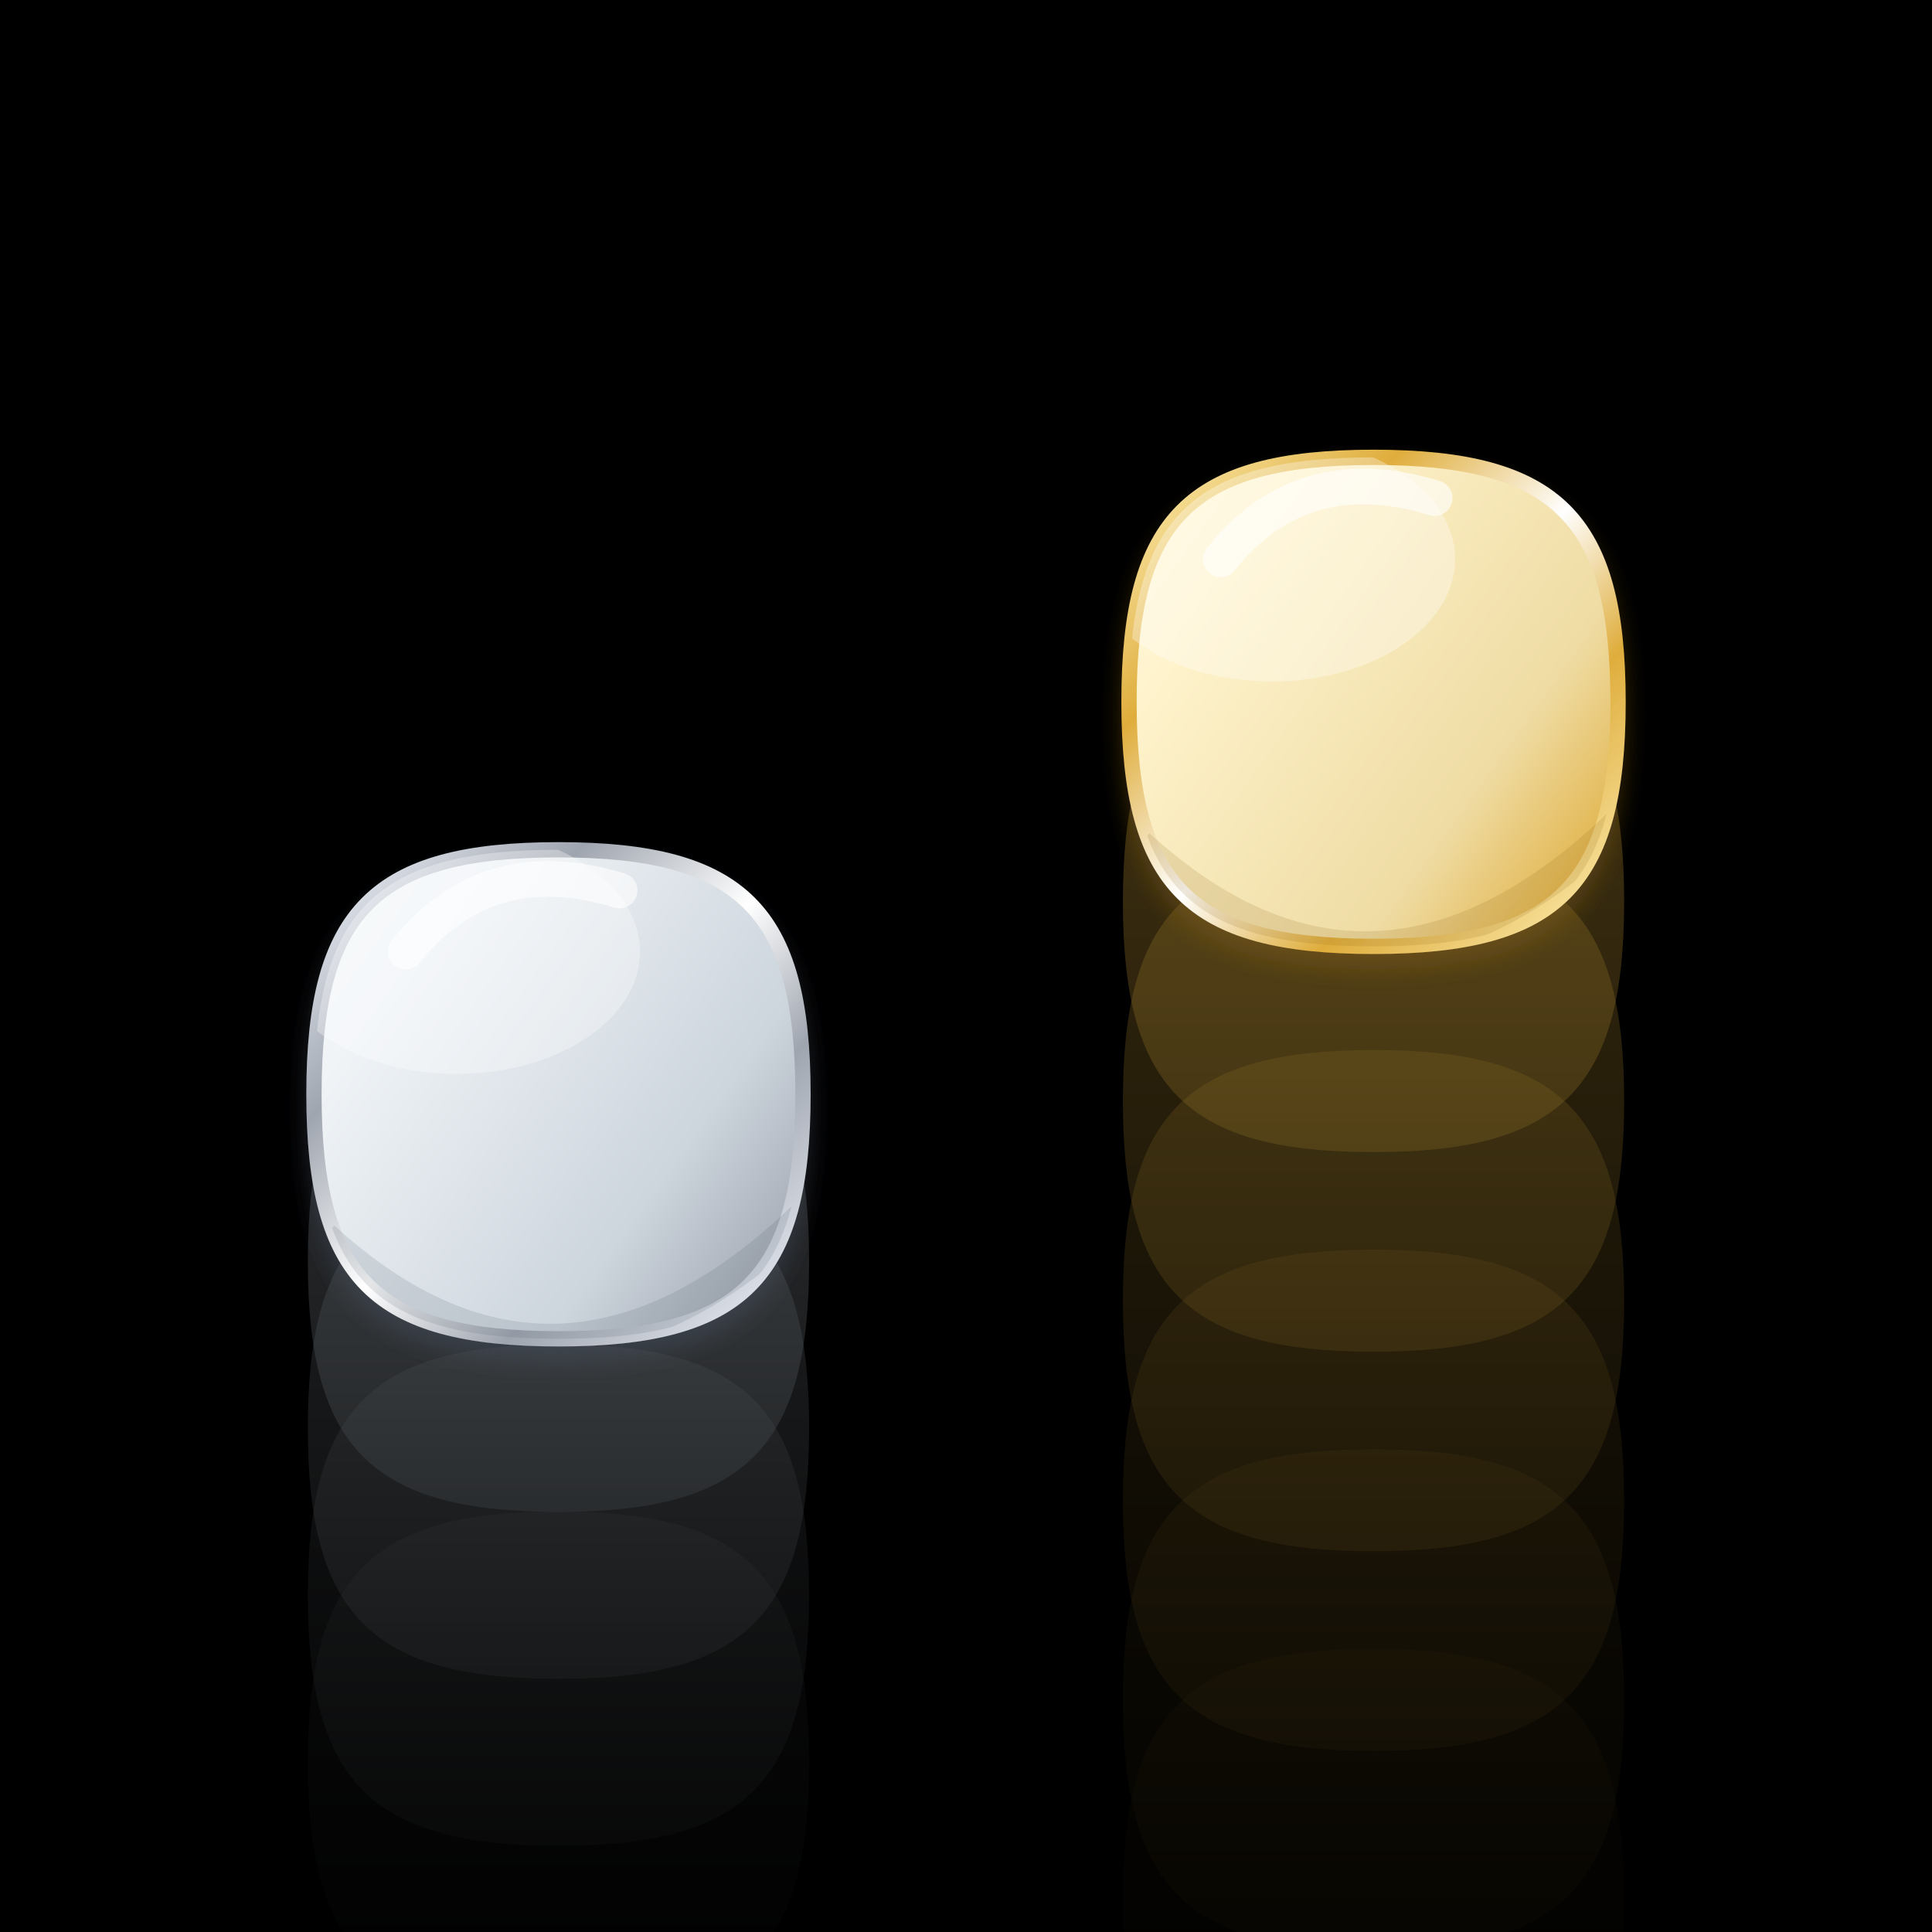
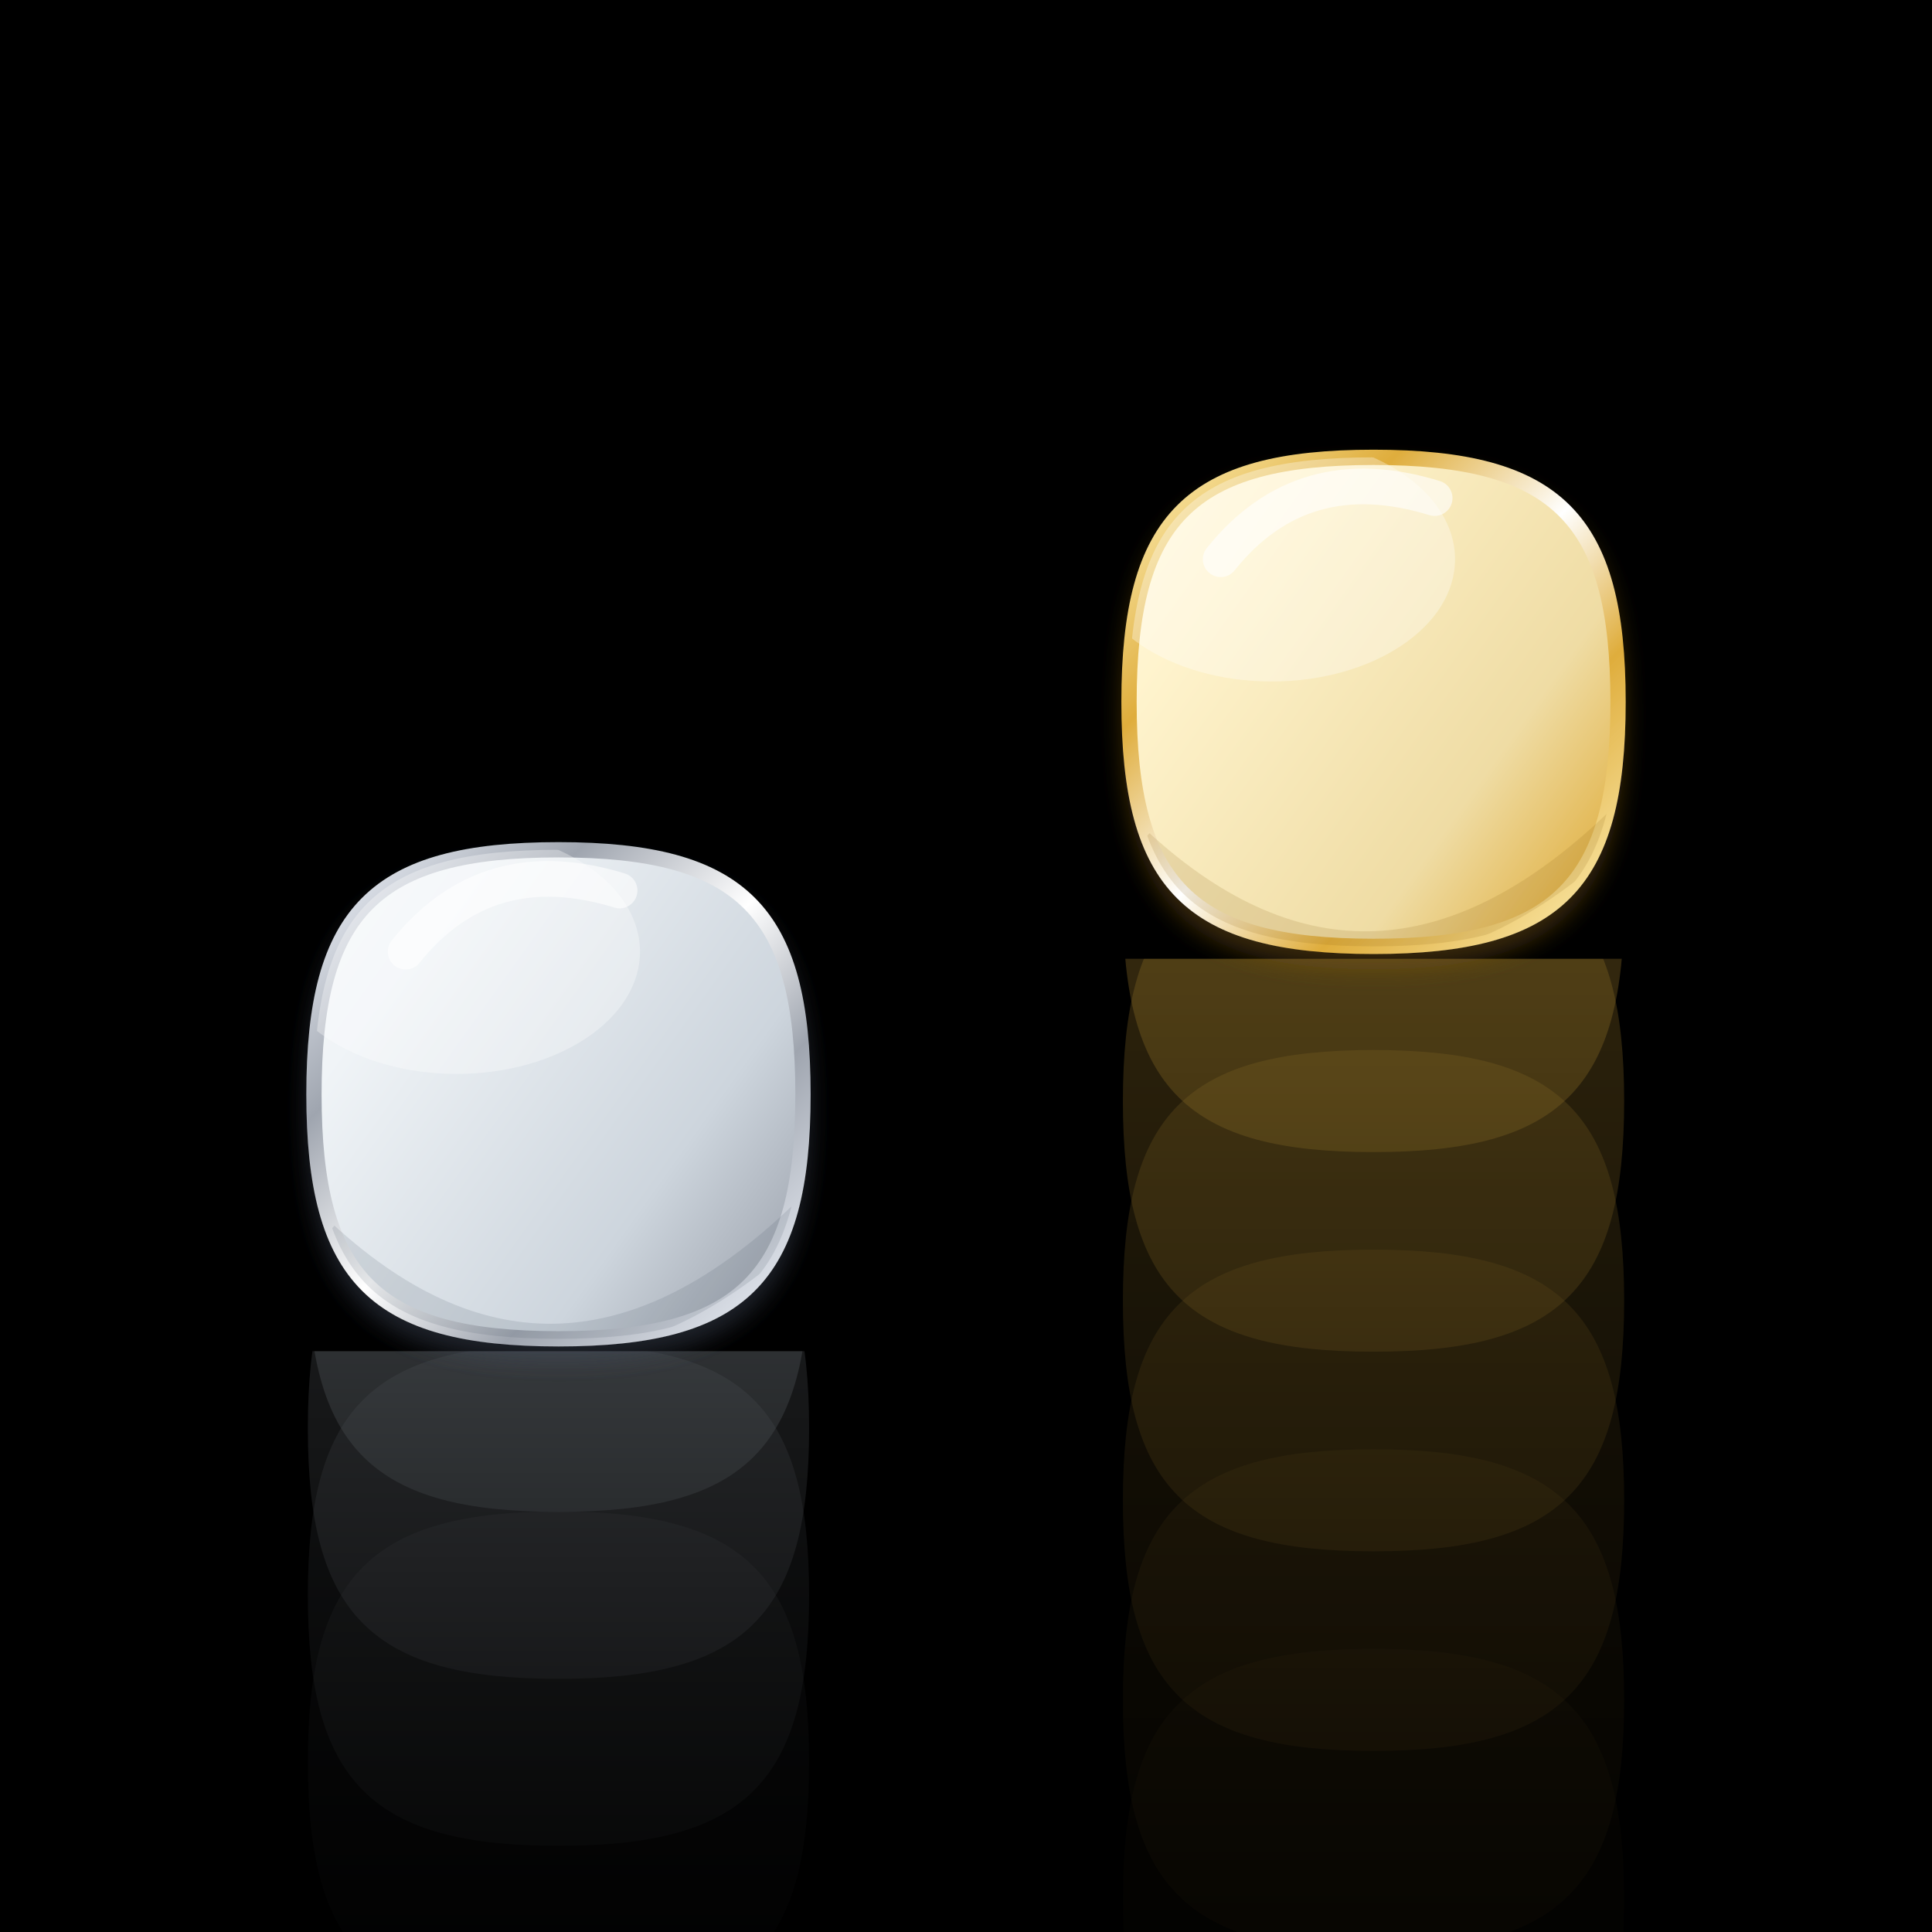
<svg xmlns="http://www.w3.org/2000/svg" width="1024" height="1024" viewBox="0 0 256 256" role="img" aria-label="Frosted pebble · black app icon">
  <defs>
    <clipPath id="«material-master-2trueR0»-tile">
      <rect width="256" height="256" rx="57" />
    </clipPath>
  </defs>
  <g>
    <rect width="256" height="256" fill="#000000" />
    <g transform="translate(74 145) scale(1.35)" data-material-racer="silver">
      <defs>
        <linearGradient id="«material-master-2trueRl»-body" x1="-0.5" y1="0" x2="0.9" y2="1">
          <stop offset="0" stop-color="#ffffff" stop-opacity="1" />
          <stop offset="0.4" stop-color="#f0f4f7" stop-opacity="1" />
          <stop offset="0.8" stop-color="#cdd5dd" stop-opacity="1" />
          <stop offset="1" stop-color="#9fa5af" stop-opacity="1" />
        </linearGradient>
        <linearGradient id="«material-master-2trueRl»-rim" x1="0" y1="0" x2="1" y2="1">
          <stop stop-color="#f4f8ff" />
          <stop offset=".27" stop-color="#9fa5af" />
          <stop offset=".5" stop-color="#fff" />
          <stop offset=".7" stop-color="#9fa5af" />
          <stop offset="1" stop-color="#f4f8ff" />
        </linearGradient>
        <linearGradient id="«material-master-2trueRl»-shine" gradientUnits="userSpaceOnUse" x1="-38" y1="-25" x2="25" y2="18">
          <stop stop-color="white" stop-opacity="0" />
          <stop offset=".36" stop-color="white" stop-opacity="0" />
          <stop offset=".48" stop-color="white" stop-opacity="0.35" />
          <stop offset=".57" stop-color="white" stop-opacity="0" />
          <stop offset="1" stop-color="white" stop-opacity="0" />
        </linearGradient>
        <linearGradient id="«material-master-2trueRl»-fade" x1="0" y1="0" x2="0" y2="1">
          <stop stop-color="white" />
          <stop offset="1" stop-color="white" stop-opacity="0" />
        </linearGradient>
        <mask id="«material-master-2trueRl»-wake" maskUnits="userSpaceOnUse" x="-35" y="-35" width="70" height="140.55">
          <rect x="-35" y="-29" width="70" height="124.55" fill="url(#«material-master-2trueRl»-fade)" />
        </mask>
+         <clipPath id="«material-master-2trueRl»-after-head" clipPathUnits="userSpaceOnUse">
+           <rect x="-40" y="25.2" width="80" height="145.55" />
+         </clipPath>
        <clipPath id="«material-master-2trueRl»-clip">
          <path d="M0-24C18-24 24-18 24 0S18 24 0 24-24 18-24 0-18-24 0-24Z" />
        </clipPath>
        <filter id="«material-master-2trueRl»-shadow" x="-50%" y="-50%" width="200%" height="220%">
          <feDropShadow dx="0" dy="1.5" stdDeviation="1.1" flood-color="#4a5668" flood-opacity="0.4" />
        </filter>
        <pattern id="«material-master-2trueRl»-grain" width="3" height="3" patternUnits="userSpaceOnUse">
          <path d="M0 .4H3" stroke="#f4f8ff" stroke-opacity=".22" stroke-width=".35" />
        </pattern>
      </defs>
-       <g mask="url(#«material-master-2trueRl»-wake)">
-         <g style="transform:translateY(16.3875px);opacity:0.6;--echo-distance:65.55px;animation-duration:1.32s;animation-delay:0s">
-           <path d="M0-24C18-24 24-18 24 0S18 24 0 24-24 18-24 0-18-24 0-24Z" fill="#9fa5af" opacity="0.55" stroke="#9fa5af" stroke-width="1.2" />
-         </g>
-         <g style="transform:translateY(32.775px);opacity:0.48;--echo-distance:65.55px;animation-duration:1.32s;animation-delay:-0.33s">
-           <path d="M0-24C18-24 24-18 24 0S18 24 0 24-24 18-24 0-18-24 0-24Z" fill="#9fa5af" opacity="0.55" stroke="#9fa5af" stroke-width="1.2" />
-         </g>
-         <g style="transform:translateY(49.1625px);opacity:0.36;--echo-distance:65.55px;animation-duration:1.32s;animation-delay:-0.66s">
-           <path d="M0-24C18-24 24-18 24 0S18 24 0 24-24 18-24 0-18-24 0-24Z" fill="#9fa5af" opacity="0.55" stroke="#9fa5af" stroke-width="1.2" />
-         </g>
-         <g style="transform:translateY(65.55px);opacity:0.24;--echo-distance:65.55px;animation-duration:1.32s;animation-delay:-0.99s">
-           <path d="M0-24C18-24 24-18 24 0S18 24 0 24-24 18-24 0-18-24 0-24Z" fill="#9fa5af" opacity="0.55" stroke="#9fa5af" stroke-width="1.2" />
+       <g clip-path="url(#«material-master-2trueRl»-after-head)" data-wake-start="25.2">
+         <g mask="url(#«material-master-2trueRl»-wake)">
+           <g style="transform:translateY(16.3875px);opacity:0.6;--echo-distance:65.55px;animation-duration:1.32s;animation-delay:0s">
+             <path d="M0-24C18-24 24-18 24 0S18 24 0 24-24 18-24 0-18-24 0-24Z" fill="#9fa5af" opacity="0.55" stroke="#9fa5af" stroke-width="1.2" />
+           </g>
+           <g style="transform:translateY(32.775px);opacity:0.48;--echo-distance:65.55px;animation-duration:1.32s;animation-delay:-0.33s">
+             <path d="M0-24C18-24 24-18 24 0S18 24 0 24-24 18-24 0-18-24 0-24Z" fill="#9fa5af" opacity="0.55" stroke="#9fa5af" stroke-width="1.2" />
+           </g>
+           <g style="transform:translateY(49.1625px);opacity:0.36;--echo-distance:65.55px;animation-duration:1.32s;animation-delay:-0.66s">
+             <path d="M0-24C18-24 24-18 24 0S18 24 0 24-24 18-24 0-18-24 0-24Z" fill="#9fa5af" opacity="0.55" stroke="#9fa5af" stroke-width="1.2" />
+           </g>
+           <g style="transform:translateY(65.55px);opacity:0.24;--echo-distance:65.55px;animation-duration:1.32s;animation-delay:-0.99s">
+             <path d="M0-24C18-24 24-18 24 0S18 24 0 24-24 18-24 0-18-24 0-24Z" fill="#9fa5af" opacity="0.55" stroke="#9fa5af" stroke-width="1.2" />
+           </g>
        </g>
      </g>
      <g filter="url(#«material-master-2trueRl»-shadow)">
        <path d="M0-24C18-24 24-18 24 0S18 24 0 24-24 18-24 0-18-24 0-24Z" fill="url(#«material-master-2trueRl»-body)" stroke="url(#«material-master-2trueRl»-rim)" stroke-width="1.5" />
        <g clip-path="url(#«material-master-2trueRl»-clip)">
          <ellipse cx="-10" cy="-14" rx="18" ry="12" fill="white" opacity="0.32" />
          <path d="M-15-14Q-7-24 6-20" fill="none" stroke="white" stroke-width="3.5" stroke-linecap="round" opacity="0.6" />
          <path d="M-23 14Q0 35 24 12" fill="none" stroke="#4a5668" stroke-width="3" opacity=".15" />
        </g>
      </g>
    </g>
    <g transform="translate(182 93) scale(1.35)" data-material-racer="gold">
      <defs>
        <linearGradient id="«material-master-2trueRt»-body" x1="-0.5" y1="0" x2="0.9" y2="1">
          <stop offset="0" stop-color="#ffffff" stop-opacity="1" />
          <stop offset="0.4" stop-color="#fff4ce" stop-opacity="1" />
          <stop offset="0.8" stop-color="#efdca4" stop-opacity="1" />
          <stop offset="1" stop-color="#dfad3c" stop-opacity="1" />
        </linearGradient>
        <linearGradient id="«material-master-2trueRt»-rim" x1="0" y1="0" x2="1" y2="1">
          <stop stop-color="#fff2ba" />
          <stop offset=".27" stop-color="#dfad3c" />
          <stop offset=".5" stop-color="#fff" />
          <stop offset=".7" stop-color="#dfad3c" />
          <stop offset="1" stop-color="#fff2ba" />
        </linearGradient>
        <linearGradient id="«material-master-2trueRt»-shine" gradientUnits="userSpaceOnUse" x1="-38" y1="-25" x2="25" y2="18">
          <stop stop-color="white" stop-opacity="0" />
          <stop offset=".36" stop-color="white" stop-opacity="0" />
          <stop offset=".48" stop-color="white" stop-opacity="0.35" />
          <stop offset=".57" stop-color="white" stop-opacity="0" />
          <stop offset="1" stop-color="white" stop-opacity="0" />
        </linearGradient>
        <linearGradient id="«material-master-2trueRt»-fade" x1="0" y1="0" x2="0" y2="1">
          <stop stop-color="white" />
          <stop offset="1" stop-color="white" stop-opacity="0" />
        </linearGradient>
        <mask id="«material-master-2trueRt»-wake" maskUnits="userSpaceOnUse" x="-35" y="-35" width="70" height="192.55">
          <rect x="-35" y="-29" width="70" height="176.55" fill="url(#«material-master-2trueRt»-fade)" />
        </mask>
+         <clipPath id="«material-master-2trueRt»-after-head" clipPathUnits="userSpaceOnUse">
+           <rect x="-40" y="25.2" width="80" height="197.55" />
+         </clipPath>
        <clipPath id="«material-master-2trueRt»-clip">
          <path d="M0-24C18-24 24-18 24 0S18 24 0 24-24 18-24 0-18-24 0-24Z" />
        </clipPath>
        <filter id="«material-master-2trueRt»-shadow" x="-50%" y="-50%" width="200%" height="220%">
          <feDropShadow dx="0" dy="1.5" stdDeviation="1.1" flood-color="#886012" flood-opacity="0.4" />
        </filter>
        <pattern id="«material-master-2trueRt»-grain" width="3" height="3" patternUnits="userSpaceOnUse">
          <path d="M0 .4H3" stroke="#fff2ba" stroke-opacity=".22" stroke-width=".35" />
        </pattern>
      </defs>
-       <g mask="url(#«material-master-2trueRt»-wake)">
-         <g style="transform:translateY(19.59167px);opacity:0.6;--echo-distance:117.55px;animation-duration:1.15s;animation-delay:0s">
-           <path d="M0-24C18-24 24-18 24 0S18 24 0 24-24 18-24 0-18-24 0-24Z" fill="#dfad3c" opacity="0.55" stroke="#dfad3c" stroke-width="1.2" />
-         </g>
-         <g style="transform:translateY(39.18333px);opacity:0.514;--echo-distance:117.55px;animation-duration:1.15s;animation-delay:-0.192s">
-           <path d="M0-24C18-24 24-18 24 0S18 24 0 24-24 18-24 0-18-24 0-24Z" fill="#dfad3c" opacity="0.55" stroke="#dfad3c" stroke-width="1.2" />
-         </g>
-         <g style="transform:translateY(58.775px);opacity:0.429;--echo-distance:117.55px;animation-duration:1.15s;animation-delay:-0.383s">
-           <path d="M0-24C18-24 24-18 24 0S18 24 0 24-24 18-24 0-18-24 0-24Z" fill="#dfad3c" opacity="0.55" stroke="#dfad3c" stroke-width="1.2" />
-         </g>
-         <g style="transform:translateY(78.36667px);opacity:0.343;--echo-distance:117.55px;animation-duration:1.15s;animation-delay:-0.575s">
-           <path d="M0-24C18-24 24-18 24 0S18 24 0 24-24 18-24 0-18-24 0-24Z" fill="#dfad3c" opacity="0.55" stroke="#dfad3c" stroke-width="1.2" />
-         </g>
-         <g style="transform:translateY(97.95833px);opacity:0.257;--echo-distance:117.55px;animation-duration:1.15s;animation-delay:-0.767s">
-           <path d="M0-24C18-24 24-18 24 0S18 24 0 24-24 18-24 0-18-24 0-24Z" fill="#dfad3c" opacity="0.55" stroke="#dfad3c" stroke-width="1.2" />
-         </g>
-         <g style="transform:translateY(117.55px);opacity:0.171;--echo-distance:117.55px;animation-duration:1.15s;animation-delay:-0.958s">
-           <path d="M0-24C18-24 24-18 24 0S18 24 0 24-24 18-24 0-18-24 0-24Z" fill="#dfad3c" opacity="0.55" stroke="#dfad3c" stroke-width="1.2" />
+       <g clip-path="url(#«material-master-2trueRt»-after-head)" data-wake-start="25.2">
+         <g mask="url(#«material-master-2trueRt»-wake)">
+           <g style="transform:translateY(19.59167px);opacity:0.6;--echo-distance:117.55px;animation-duration:1.15s;animation-delay:0s">
+             <path d="M0-24C18-24 24-18 24 0S18 24 0 24-24 18-24 0-18-24 0-24Z" fill="#dfad3c" opacity="0.55" stroke="#dfad3c" stroke-width="1.2" />
+           </g>
+           <g style="transform:translateY(39.18333px);opacity:0.514;--echo-distance:117.55px;animation-duration:1.15s;animation-delay:-0.192s">
+             <path d="M0-24C18-24 24-18 24 0S18 24 0 24-24 18-24 0-18-24 0-24Z" fill="#dfad3c" opacity="0.55" stroke="#dfad3c" stroke-width="1.2" />
+           </g>
+           <g style="transform:translateY(58.775px);opacity:0.429;--echo-distance:117.55px;animation-duration:1.15s;animation-delay:-0.383s">
+             <path d="M0-24C18-24 24-18 24 0S18 24 0 24-24 18-24 0-18-24 0-24Z" fill="#dfad3c" opacity="0.55" stroke="#dfad3c" stroke-width="1.2" />
+           </g>
+           <g style="transform:translateY(78.36667px);opacity:0.343;--echo-distance:117.55px;animation-duration:1.15s;animation-delay:-0.575s">
+             <path d="M0-24C18-24 24-18 24 0S18 24 0 24-24 18-24 0-18-24 0-24Z" fill="#dfad3c" opacity="0.55" stroke="#dfad3c" stroke-width="1.2" />
+           </g>
+           <g style="transform:translateY(97.95833px);opacity:0.257;--echo-distance:117.55px;animation-duration:1.15s;animation-delay:-0.767s">
+             <path d="M0-24C18-24 24-18 24 0S18 24 0 24-24 18-24 0-18-24 0-24Z" fill="#dfad3c" opacity="0.55" stroke="#dfad3c" stroke-width="1.2" />
+           </g>
+           <g style="transform:translateY(117.55px);opacity:0.171;--echo-distance:117.55px;animation-duration:1.15s;animation-delay:-0.958s">
+             <path d="M0-24C18-24 24-18 24 0S18 24 0 24-24 18-24 0-18-24 0-24Z" fill="#dfad3c" opacity="0.55" stroke="#dfad3c" stroke-width="1.2" />
+           </g>
        </g>
      </g>
      <g filter="url(#«material-master-2trueRt»-shadow)">
        <path d="M0-24C18-24 24-18 24 0S18 24 0 24-24 18-24 0-18-24 0-24Z" fill="url(#«material-master-2trueRt»-body)" stroke="url(#«material-master-2trueRt»-rim)" stroke-width="1.5" />
        <g clip-path="url(#«material-master-2trueRt»-clip)">
          <ellipse cx="-10" cy="-14" rx="18" ry="12" fill="white" opacity="0.32" />
          <path d="M-15-14Q-7-24 6-20" fill="none" stroke="white" stroke-width="3.5" stroke-linecap="round" opacity="0.6" />
          <path d="M-23 14Q0 35 24 12" fill="none" stroke="#886012" stroke-width="3" opacity=".15" />
        </g>
      </g>
    </g>
  </g>
</svg>
